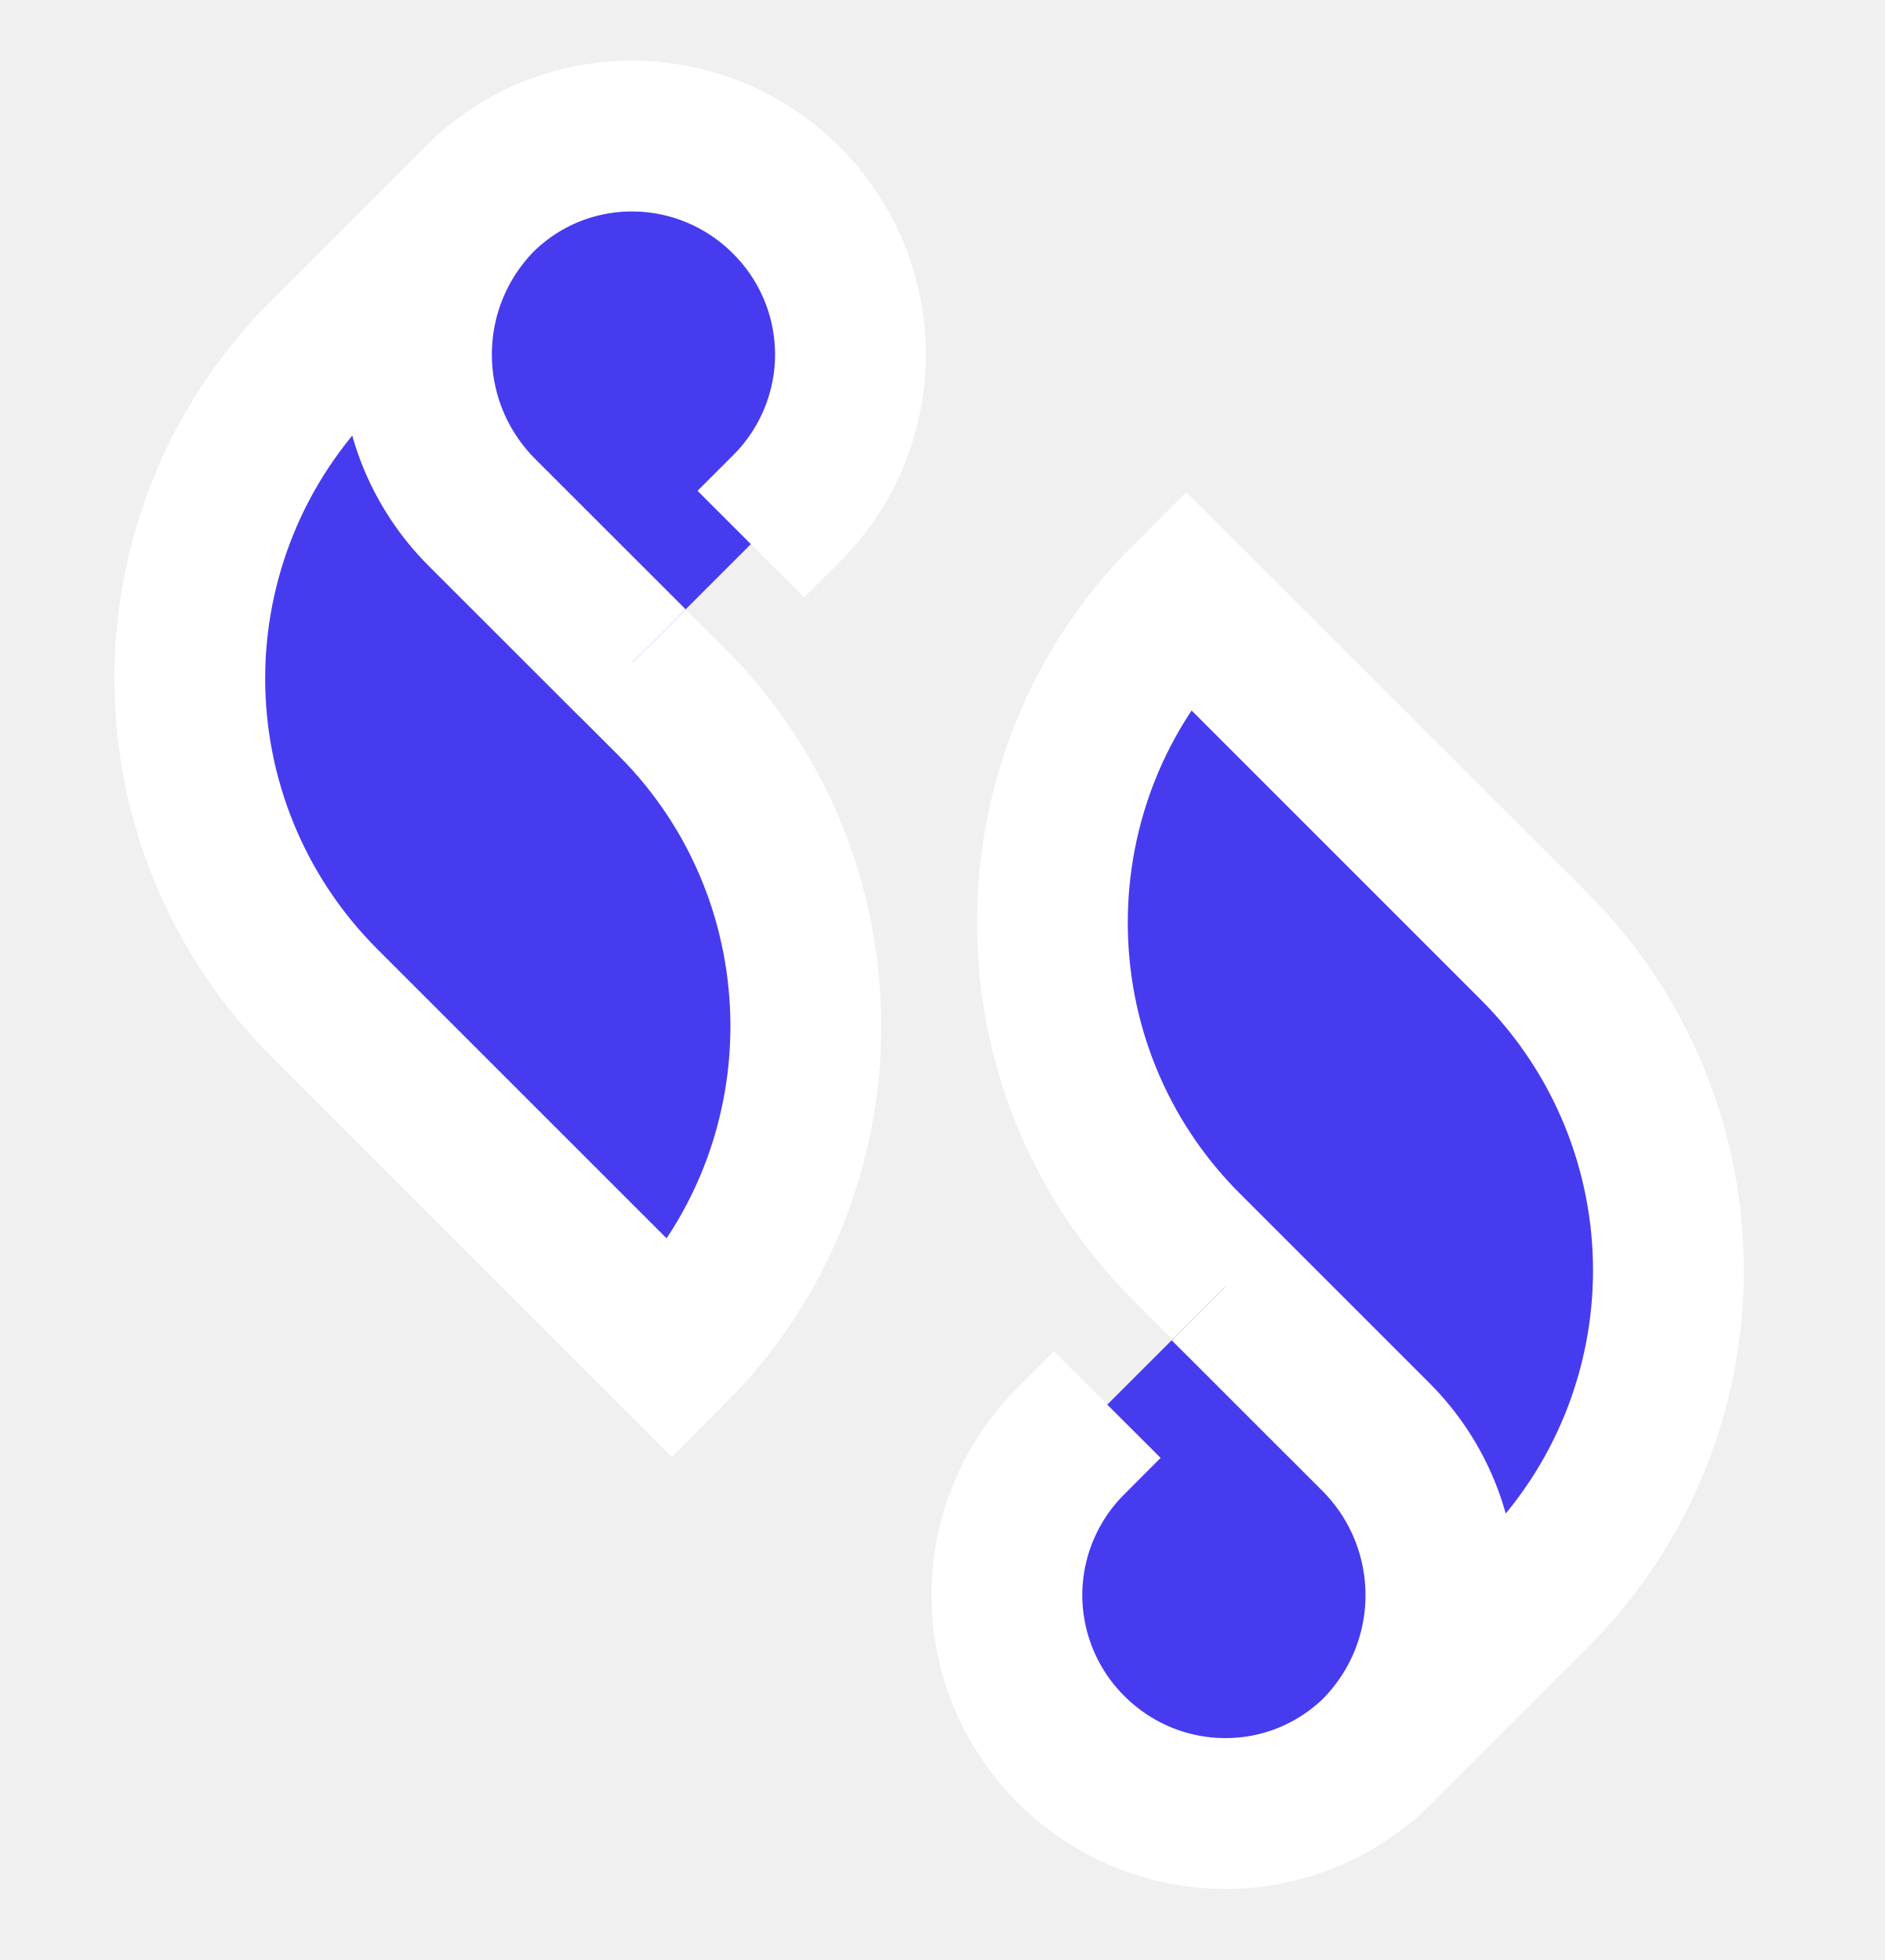
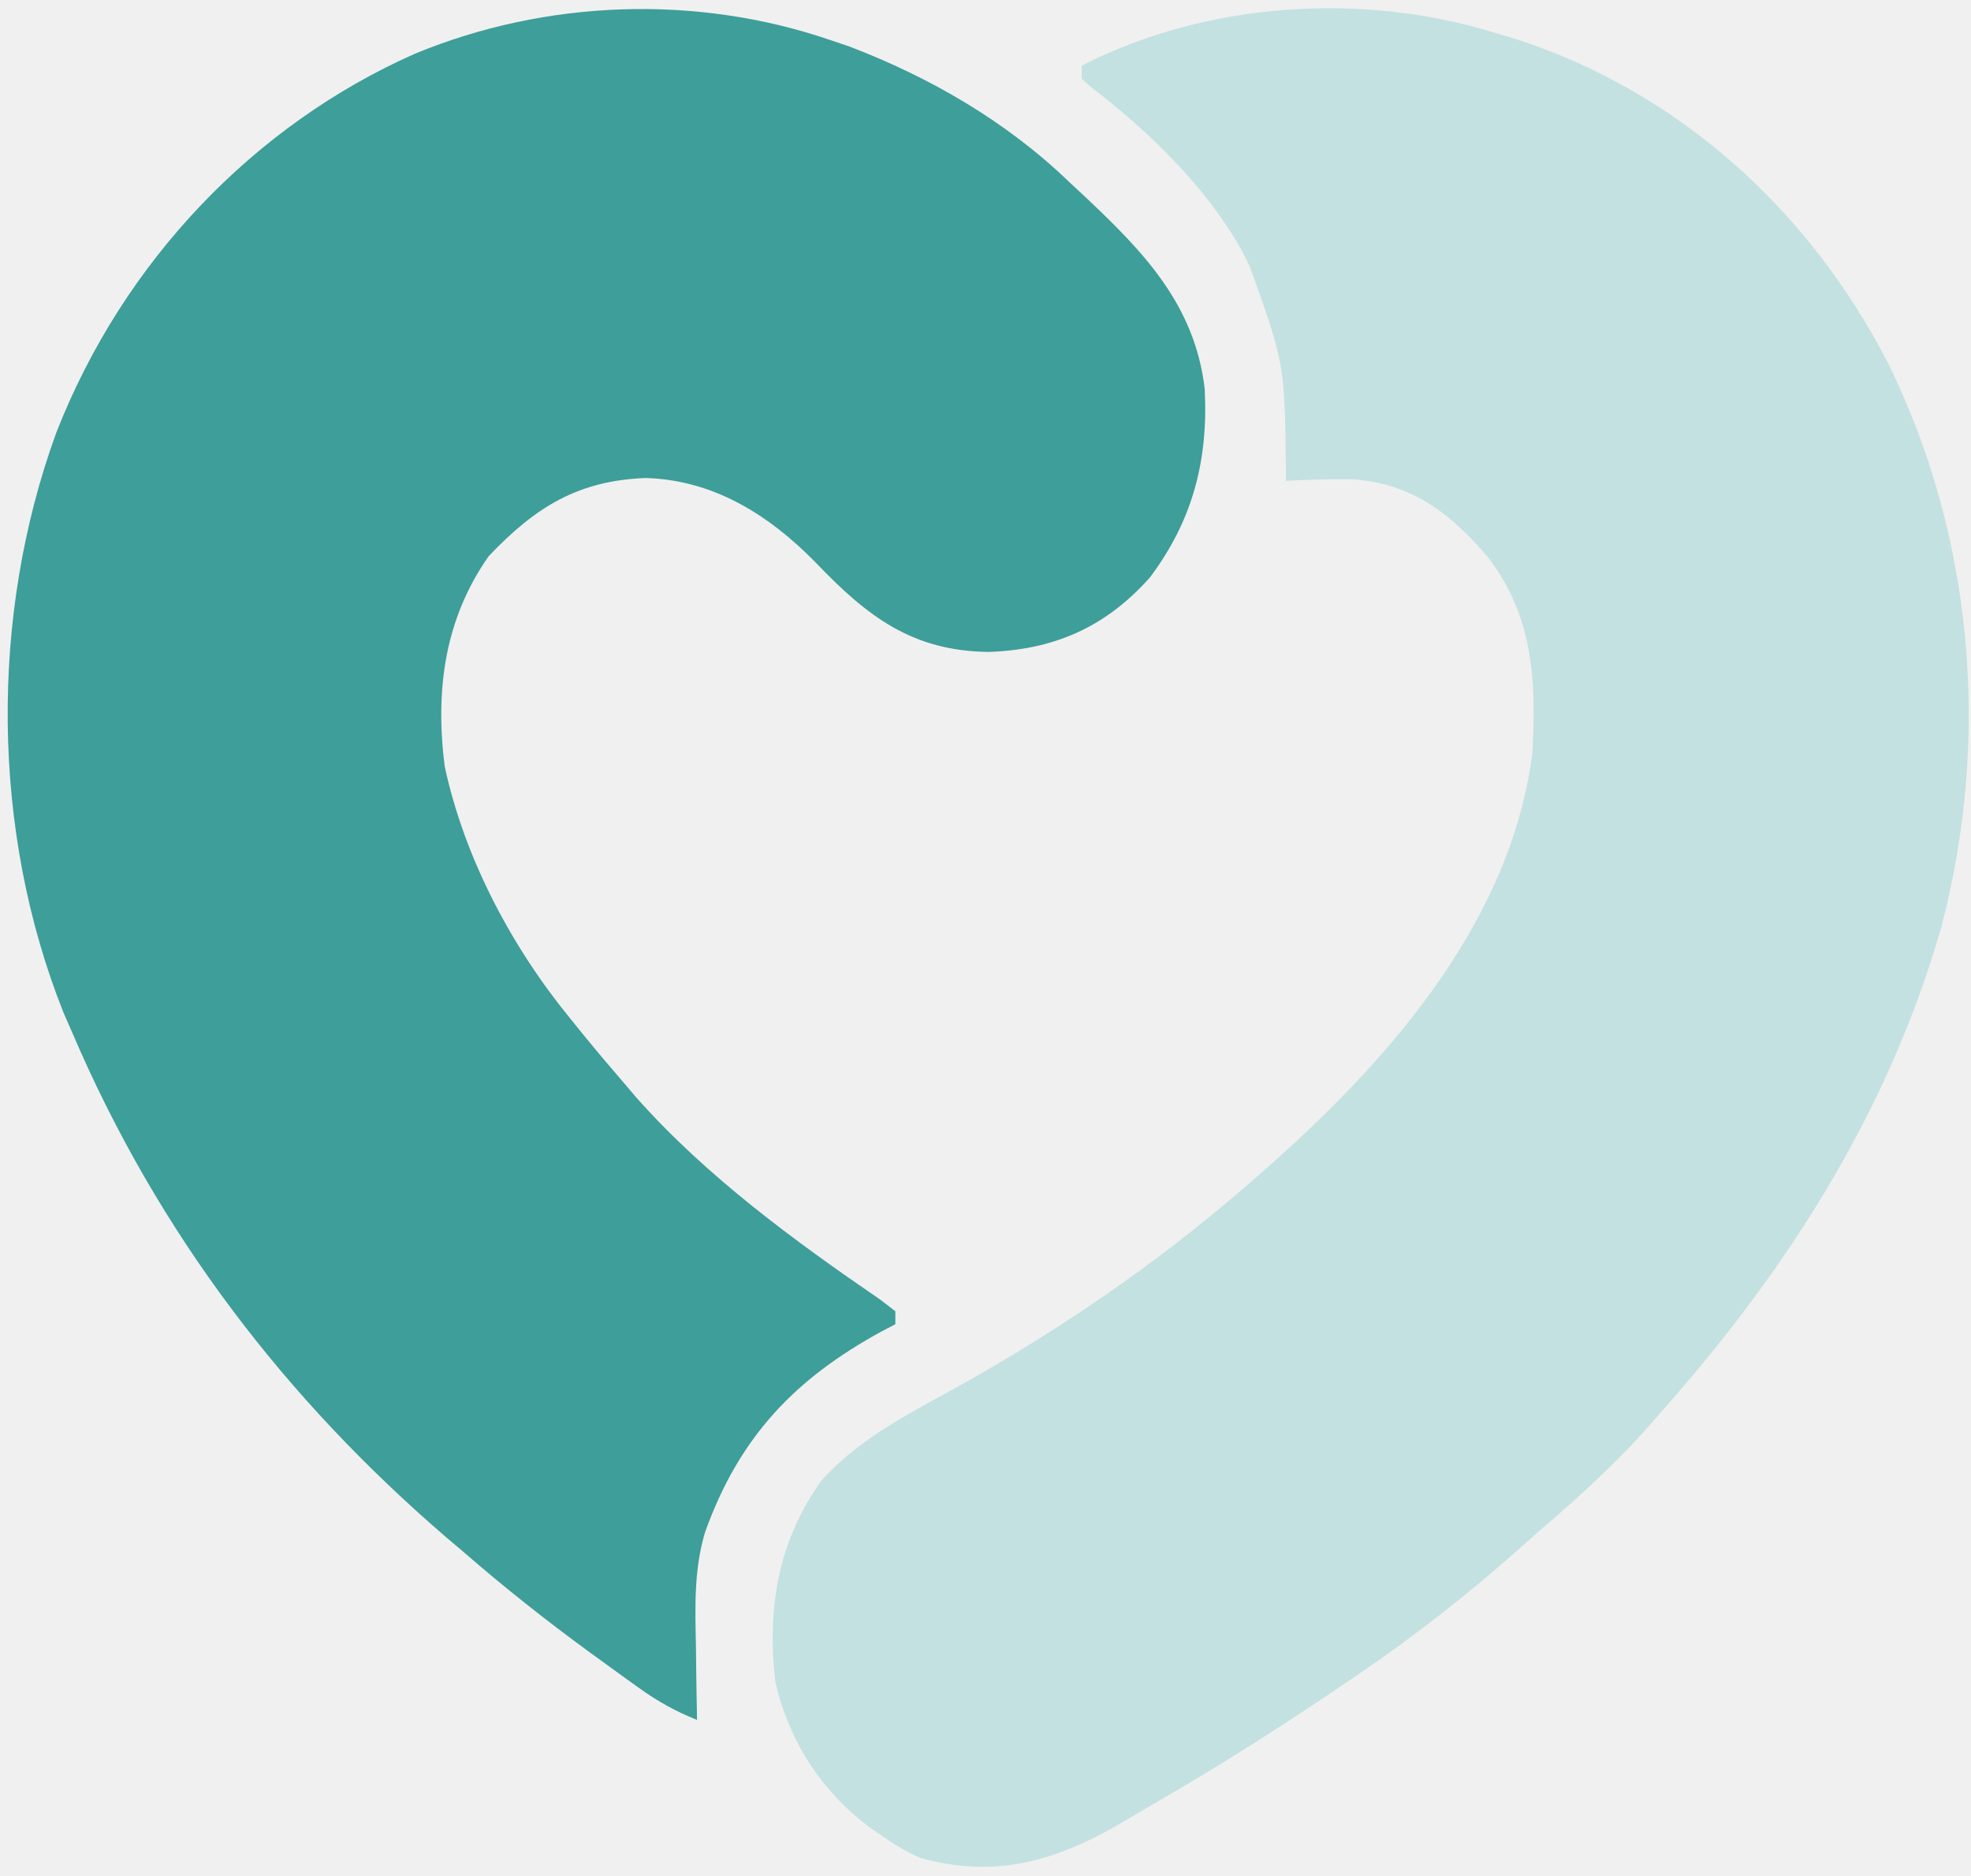
- <svg xmlns="http://www.w3.org/2000/svg" width="25" height="26" viewBox="0 0 25 26" fill="none">
-   <path d="M6.374 2.628C5.242 3.781 5.242 5.647 6.395 6.8L8.911 9.315C11.28 11.684 11.28 15.542 8.911 17.911L4.299 13.299C3.114 12.114 2.517 10.552 2.517 9.001C2.517 7.45 3.114 5.888 4.299 4.703L6.343 2.659C6.353 2.649 6.364 2.638 6.374 2.628Z" fill="#473BF0" stroke="white" stroke-width="2" stroke-miterlimit="10" />
-   <path d="M8.387 8.79L6.395 6.799C5.242 5.646 5.232 3.79 6.374 2.627C7.506 1.516 9.309 1.536 10.431 2.658C10.997 3.224 11.28 3.968 11.28 4.702C11.28 5.436 10.997 6.18 10.431 6.746L9.959 7.218" fill="#473BF0" />
-   <path d="M8.387 8.79L6.395 6.799C5.242 5.646 5.232 3.79 6.374 2.627C7.506 1.516 9.309 1.536 10.431 2.658C10.997 3.224 11.28 3.968 11.28 4.702C11.28 5.436 10.997 6.18 10.431 6.746L9.959 7.218" stroke="white" stroke-width="2" stroke-miterlimit="10" />
-   <path d="M18.271 23.224C19.404 22.071 19.404 20.206 18.25 19.052L15.735 16.537C13.366 14.168 13.366 10.31 15.735 7.941L20.347 12.553C21.532 13.738 22.129 15.3 22.129 16.851C22.129 18.403 21.532 19.965 20.347 21.149L18.303 23.193C18.282 23.214 18.271 23.224 18.271 23.224Z" fill="#473BF0" stroke="white" stroke-width="2" stroke-miterlimit="10" />
-   <path d="M16.248 17.072L18.24 19.063C19.393 20.216 19.403 22.072 18.261 23.235C17.128 24.346 15.325 24.325 14.204 23.204C13.638 22.638 13.355 21.893 13.355 21.16C13.355 20.426 13.638 19.682 14.204 19.116L14.686 18.633" fill="#473BF0" />
-   <path d="M16.248 17.072L18.24 19.063C19.393 20.216 19.403 22.072 18.261 23.235C17.128 24.346 15.325 24.325 14.204 23.204C13.638 22.638 13.355 21.893 13.355 21.16C13.355 20.426 13.638 19.682 14.204 19.116L14.686 18.633" stroke="white" stroke-width="2" stroke-miterlimit="10" />
+ <svg xmlns="http://www.w3.org/2000/svg" width="82" height="78" viewBox="0 0 82 78" fill="none">
+   <path d="M34.5 1.651C34.779 1.745 35.059 1.84 35.347 1.938C38.668 3.207 41.873 5.046 44.5 7.587C44.713 7.785 44.925 7.982 45.145 8.186C47.518 10.426 49.71 12.643 50.12 16.179C50.273 19.179 49.607 21.66 47.844 24.014C45.961 26.135 43.782 27.032 41.109 27.117C37.973 27.071 36.108 25.673 33.952 23.415C31.952 21.373 29.65 19.963 26.859 19.882C24.075 19.991 22.296 21.062 20.328 23.137C18.497 25.752 18.1 28.702 18.5 31.873C19.331 35.739 21.327 39.446 23.75 42.397C23.933 42.624 24.117 42.851 24.306 43.085C24.862 43.764 25.428 44.432 26 45.095C26.23 45.365 26.23 45.365 26.464 45.64C29.375 48.929 33.078 51.631 36.625 54.06C36.831 54.218 37.038 54.377 37.25 54.54C37.25 54.718 37.25 54.896 37.25 55.079C37.044 55.188 36.839 55.296 36.627 55.407C33.134 57.327 30.772 59.704 29.33 63.739C28.867 65.297 28.918 66.832 28.953 68.453C28.956 68.751 28.96 69.049 28.963 69.356C28.972 70.084 28.984 70.812 29 71.54C28.122 71.189 27.373 70.775 26.594 70.216C26.377 70.061 26.161 69.906 25.938 69.746C25.711 69.581 25.484 69.416 25.25 69.246C24.898 68.991 24.898 68.991 24.539 68.731C22.716 67.402 20.963 66.013 19.25 64.524C19.027 64.335 18.804 64.146 18.574 63.952C11.894 58.206 6.583 51.32 3 42.937C2.882 42.668 2.764 42.399 2.643 42.123C-0.37 34.569 -0.433 25.619 2.337 18.009C5.137 10.838 10.618 5.176 17.26 2.235C22.699 -0.013 28.937 -0.24 34.5 1.651Z" fill="#128983" fill-opacity="0.8" />
+   <path d="M62.25 1.381C62.556 1.473 62.862 1.565 63.177 1.659C69.751 3.822 75.222 8.627 78.558 15.123C82.108 22.35 82.829 30.734 80.75 38.619C78.475 46.472 74.232 52.97 69 58.857C68.804 59.079 68.609 59.302 68.407 59.531C67.031 61.058 65.542 62.388 64 63.714C63.707 63.973 63.415 64.233 63.123 64.492C61.002 66.369 58.819 68.07 56.5 69.651C56.325 69.77 56.15 69.889 55.97 70.012C53.38 71.767 50.751 73.447 48.052 74.998C47.685 75.21 47.321 75.425 46.958 75.644C44.118 77.348 41.548 78.178 38.304 77.284C37.737 77.039 37.26 76.759 36.75 76.397C36.577 76.279 36.403 76.162 36.225 76.04C34.23 74.565 32.821 72.471 32.25 69.921C31.912 66.821 32.383 64.116 34.156 61.606C35.761 59.8 37.936 58.743 39.969 57.609C44.141 55.277 48.08 52.581 51.75 49.413C51.964 49.228 51.964 49.228 52.183 49.04C57.294 44.601 62.802 38.693 63.75 31.333C63.925 28.263 63.773 25.627 61.914 23.188C60.319 21.304 58.678 20.094 56.256 19.935C55.336 19.922 54.419 19.952 53.5 20C53.499 19.845 53.498 19.691 53.497 19.531C53.449 15.145 53.449 15.145 52 11.095C51.9 10.894 51.801 10.692 51.698 10.485C50.204 7.771 47.743 5.422 45.378 3.612C45.253 3.499 45.129 3.386 45 3.27C45 3.092 45 2.914 45 2.73C50.237 0.06 56.705 -0.343 62.25 1.381Z" fill="#C3E1E0" />
</svg>
